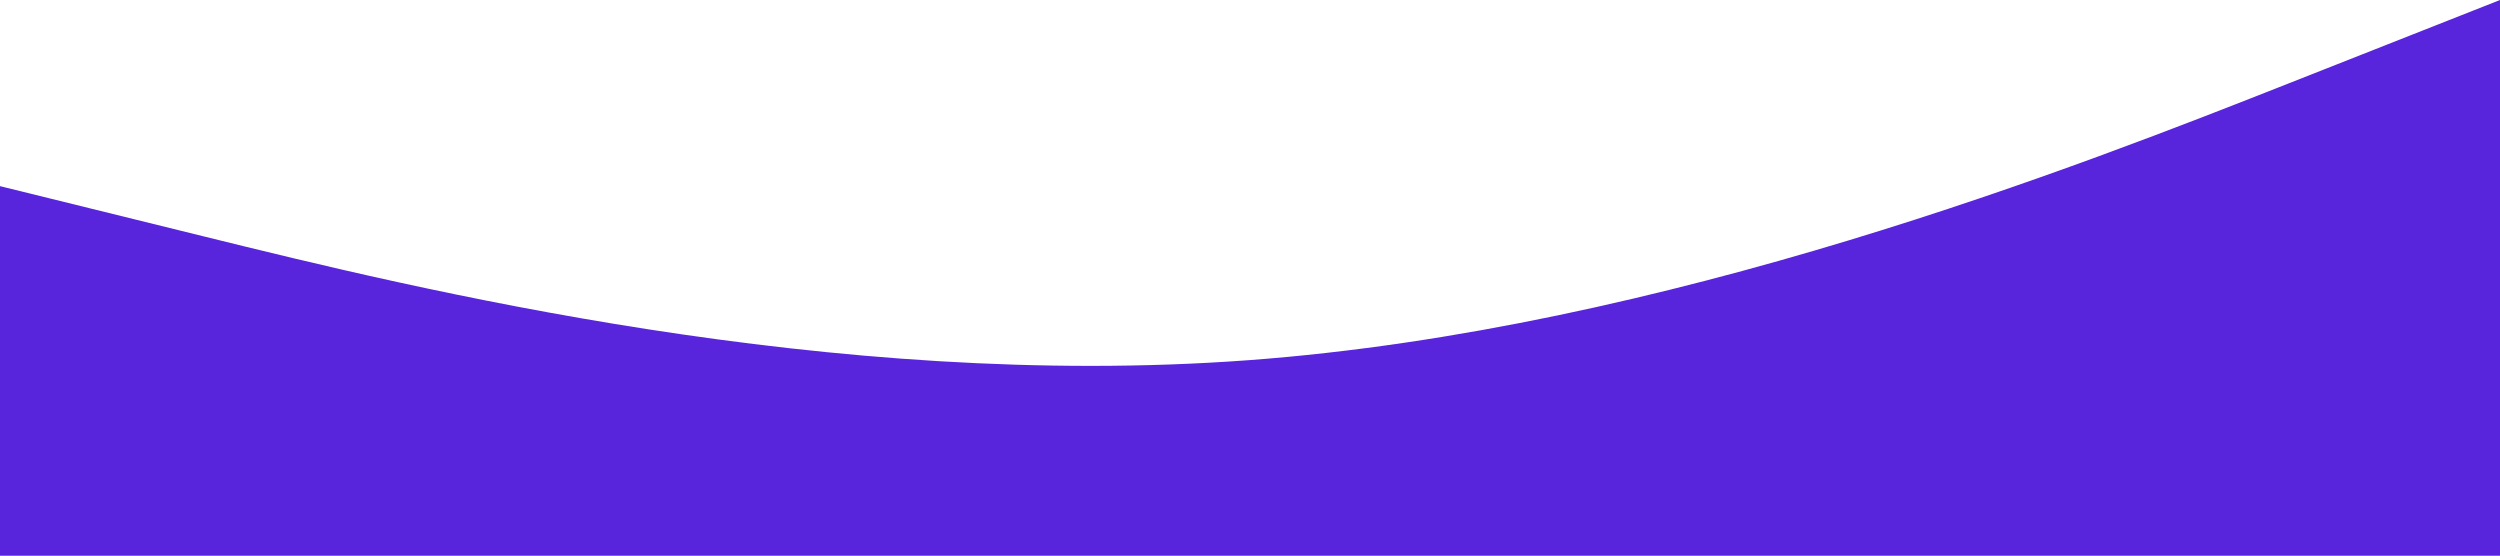
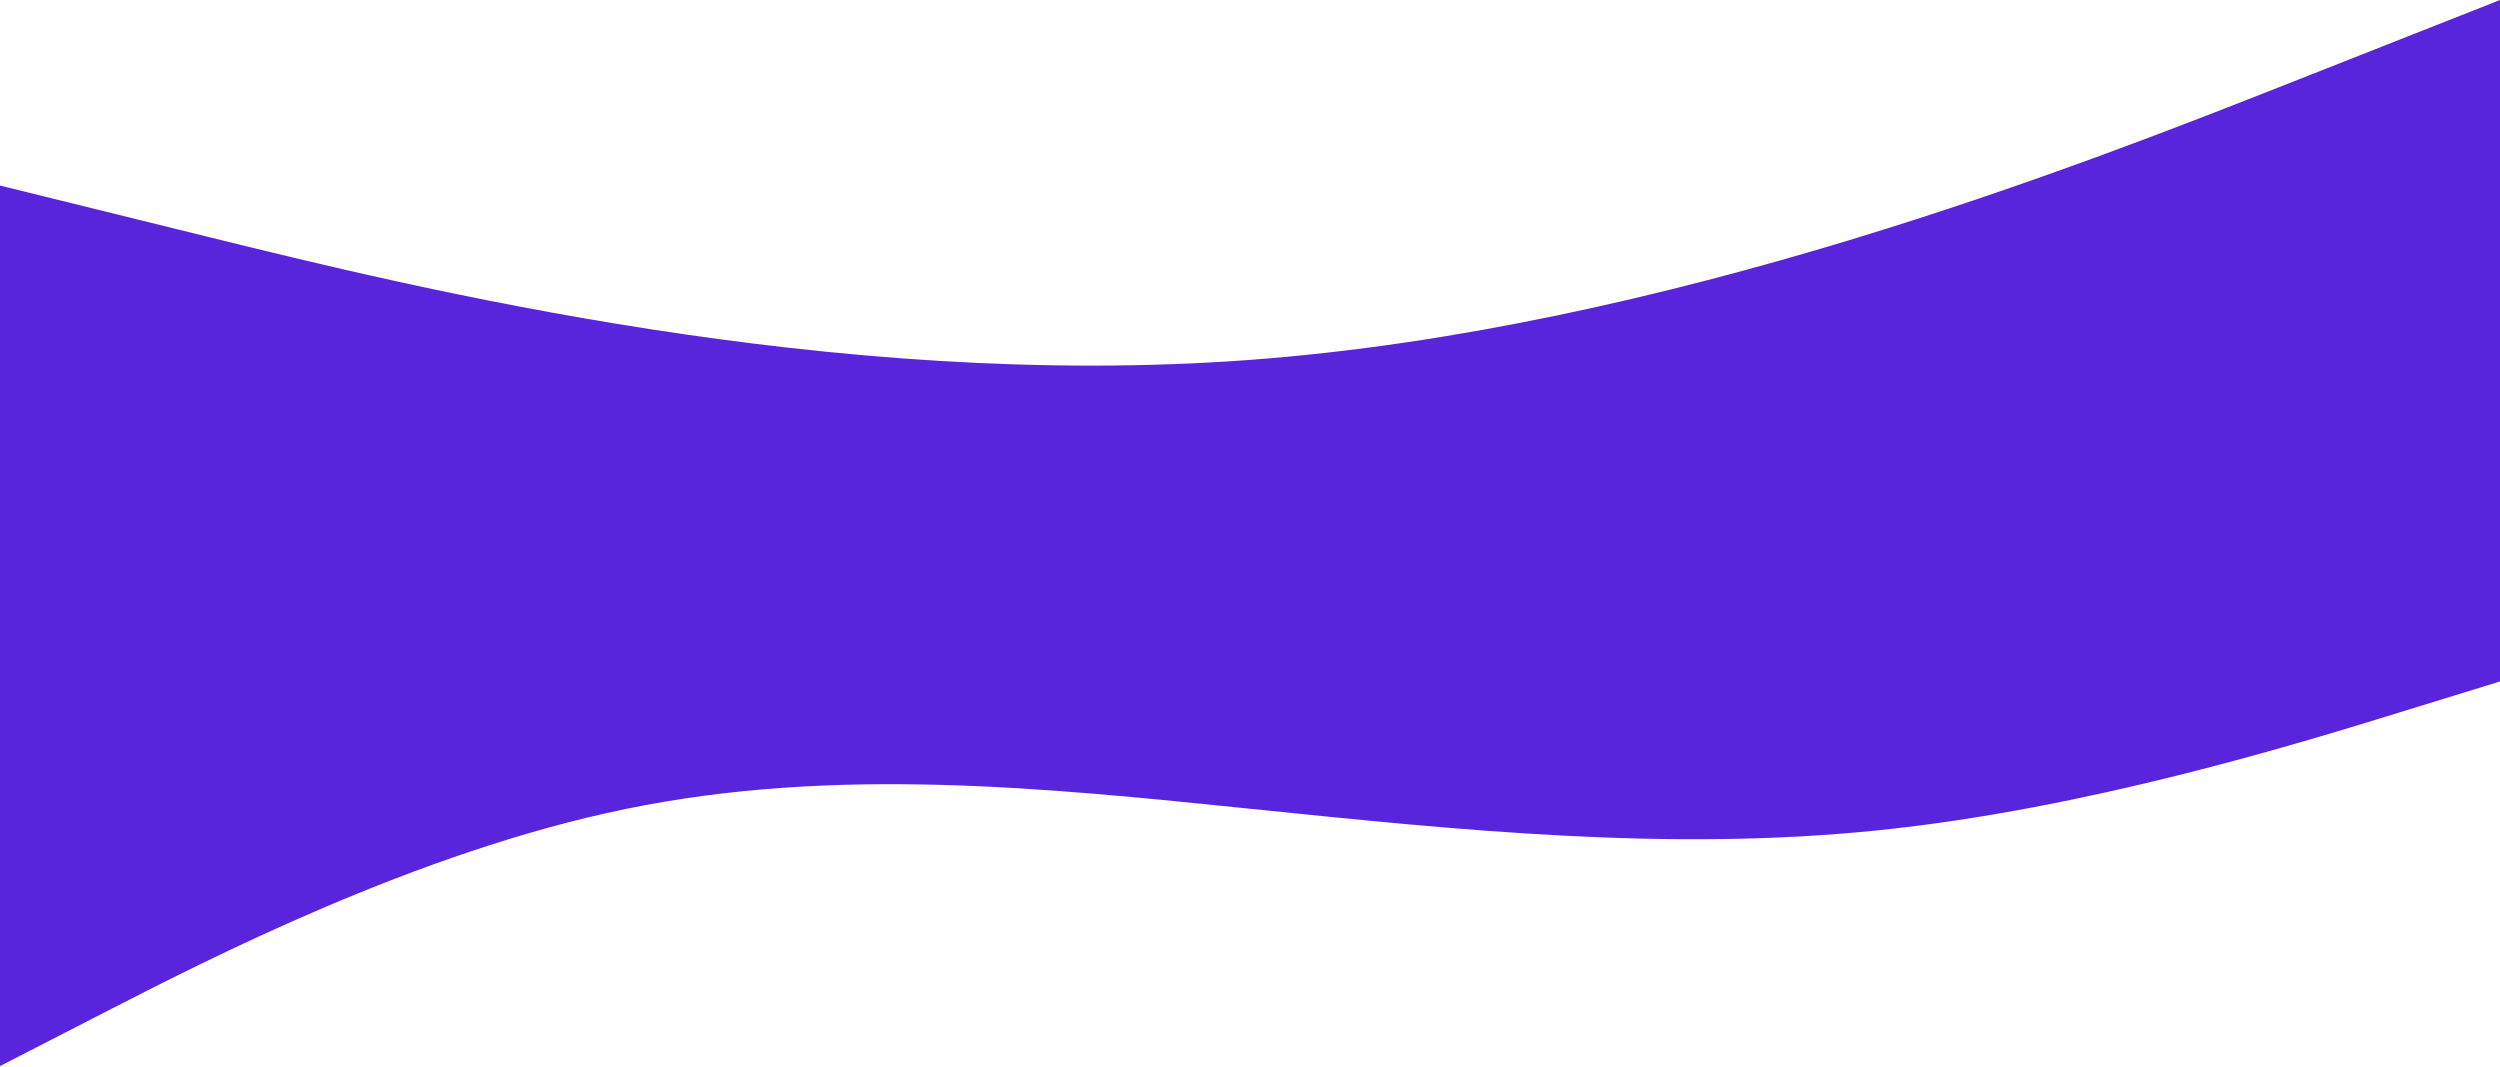
- <svg xmlns="http://www.w3.org/2000/svg" width="1399" height="311" viewBox="0 0 1399 311" fill="none">
-   <path fill-rule="evenodd" clip-rule="evenodd" d="M-2 103.667L114.75 132.463C231.5 161.259 465 218.852 698.5 201.574C932 184.296 1165.5 92.148 1282.25 46.074L1399 0V311H1282.25C1165.5 311 932 311 698.5 311C465 311 231.5 311 114.75 311H-2V103.667Z" fill="#5925DC" />
+ <svg xmlns="http://www.w3.org/2000/svg" width="1400" height="597" viewBox="0 0 1400 597" fill="none">
+   <path fill-rule="evenodd" clip-rule="evenodd" d="M-1 103.667L115.75 132.463C232.5 161.259 466 218.852 699.5 201.574C933 184.296 1166.5 92.148 1283.25 46.074L1400 0V311H1283.25C1166.5 311 933 311 699.5 311C466 311 232.5 311 115.75 311H-1V103.667Z" fill="#5925DC" />
+   <path fill-rule="evenodd" clip-rule="evenodd" d="M0 597L58.417 567C116.833 537 233.667 477 350.5 453C467.333 429 584.167 441 701 453C817.833 465 934.667 477 1051.5 465C1168.33 453 1285.17 417 1343.58 399L1402 381V309H1343.58C1285.17 309 1168.33 309 1051.5 309C934.667 309 817.833 309 701 309C584.167 309 467.333 309 350.5 309C233.667 309 116.833 309 58.417 309H0V597Z" fill="#5925DC" />
</svg>
